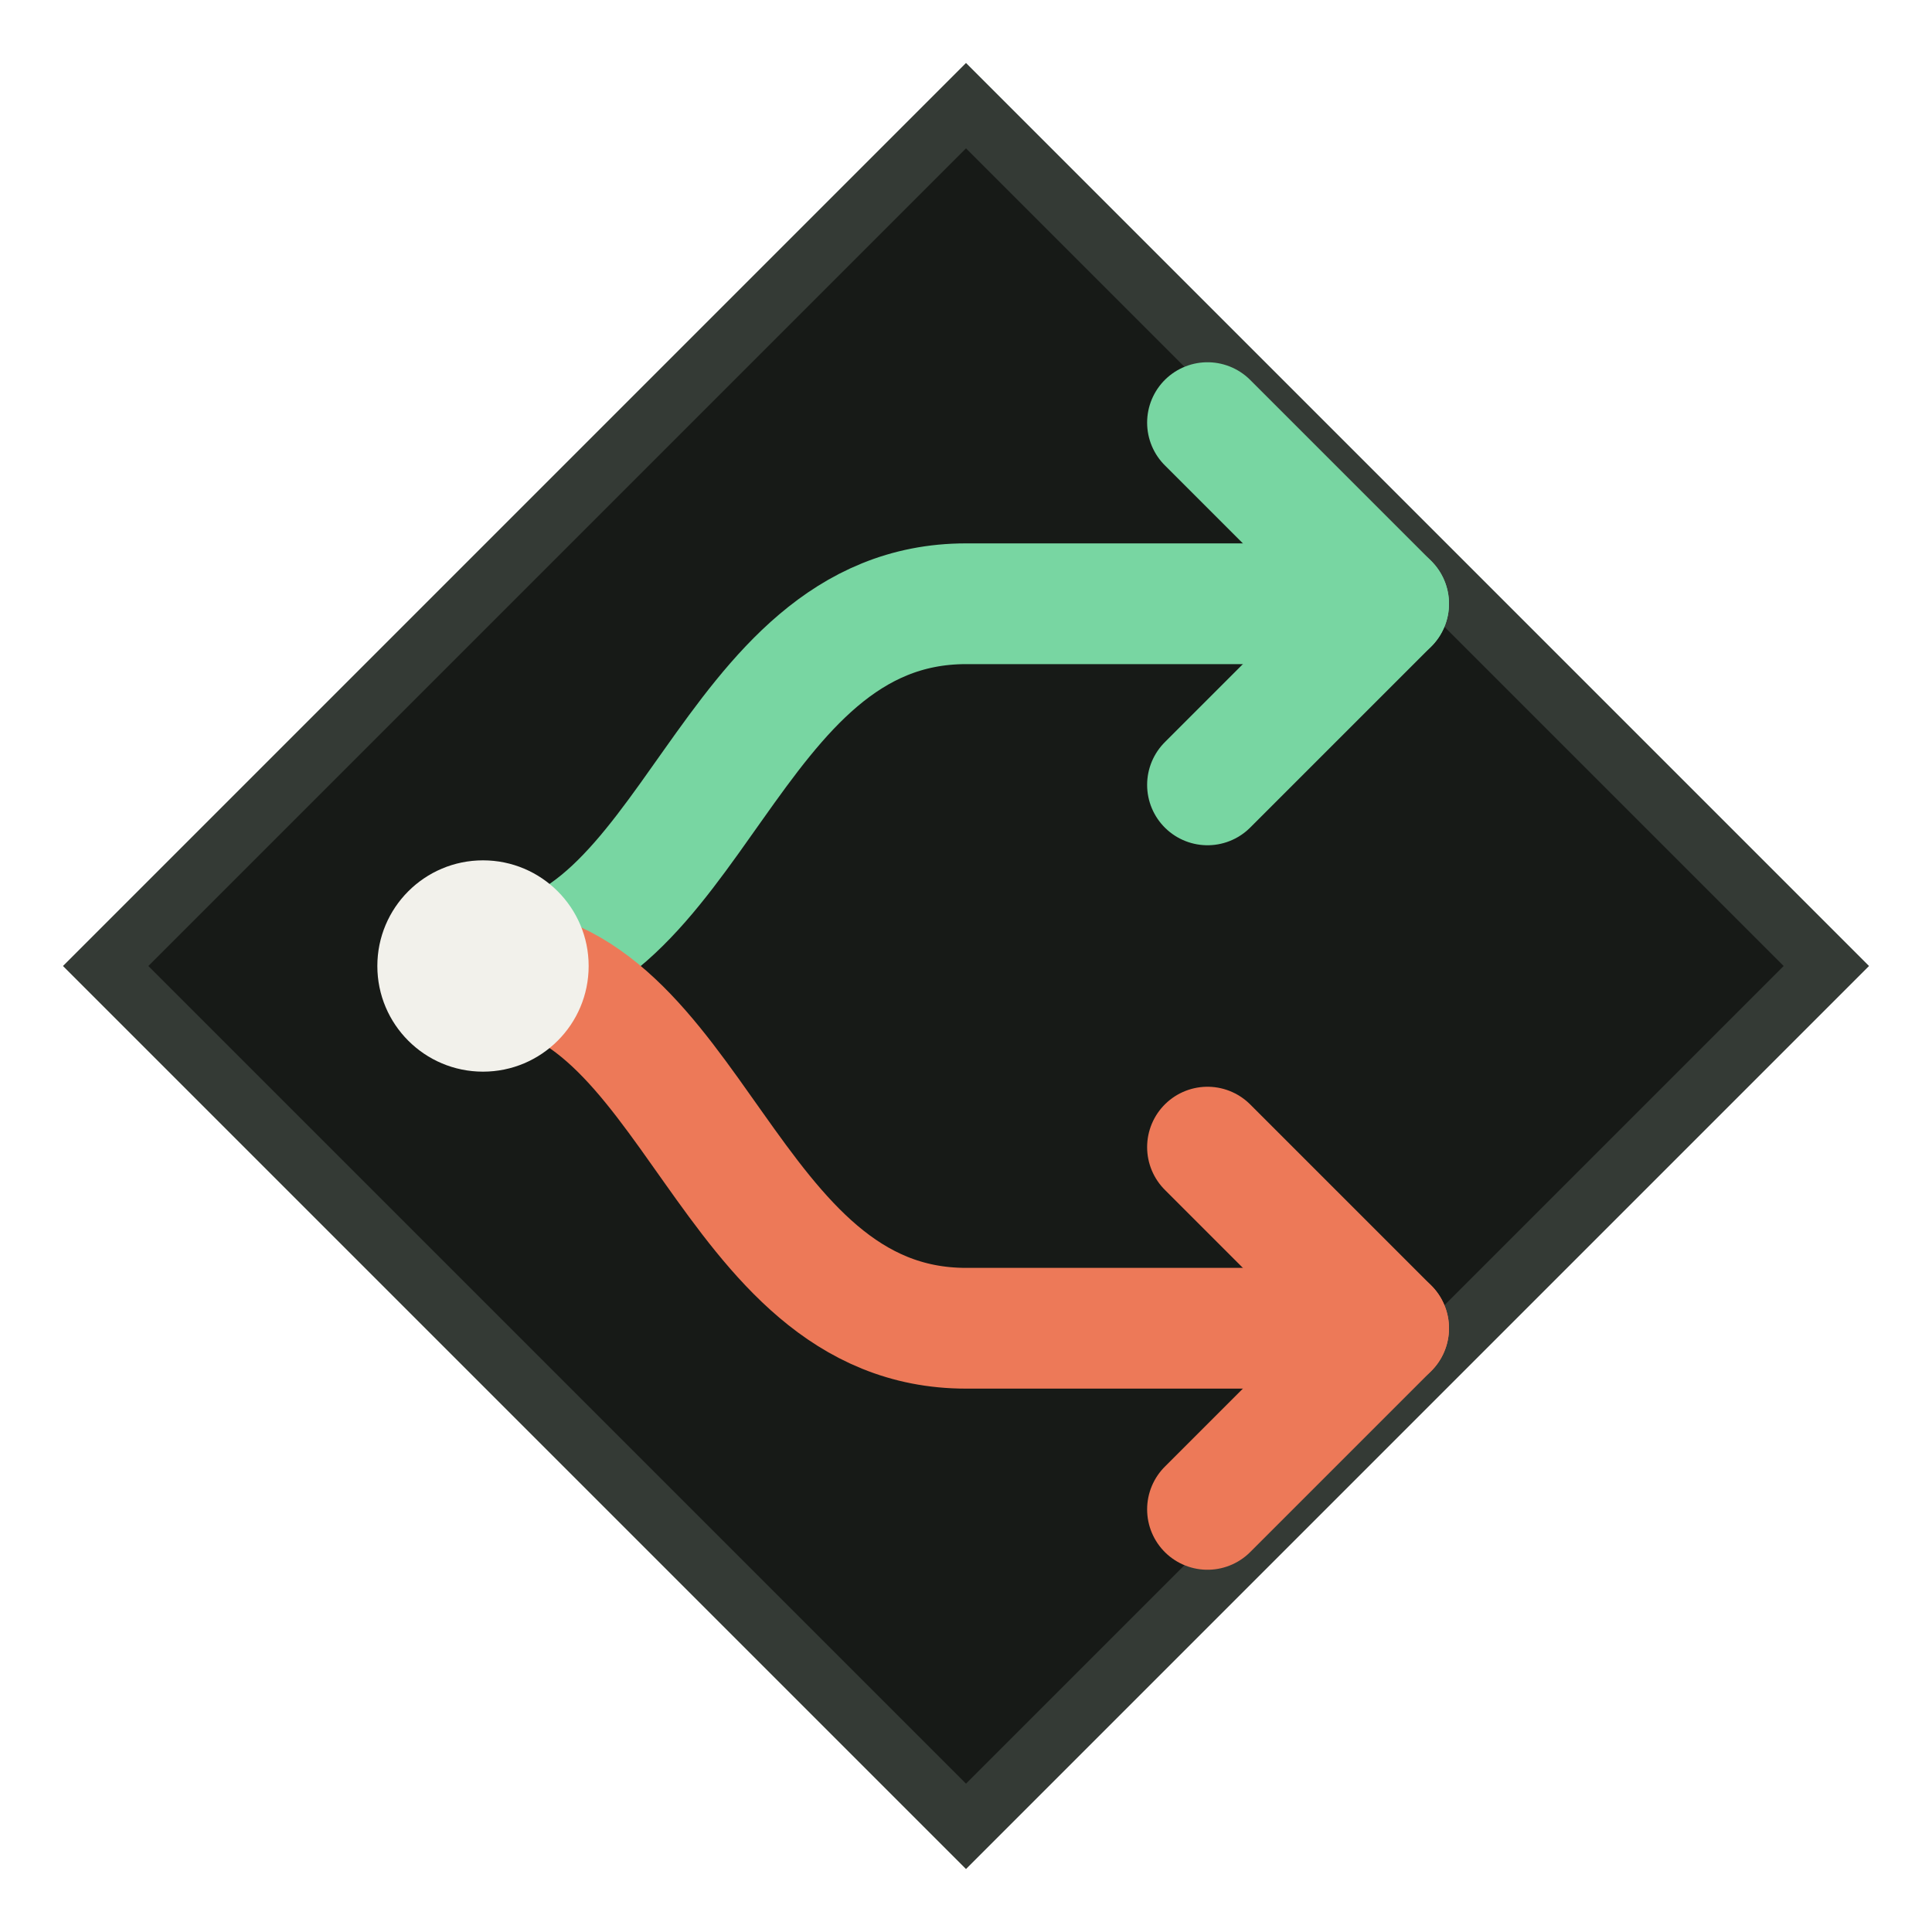
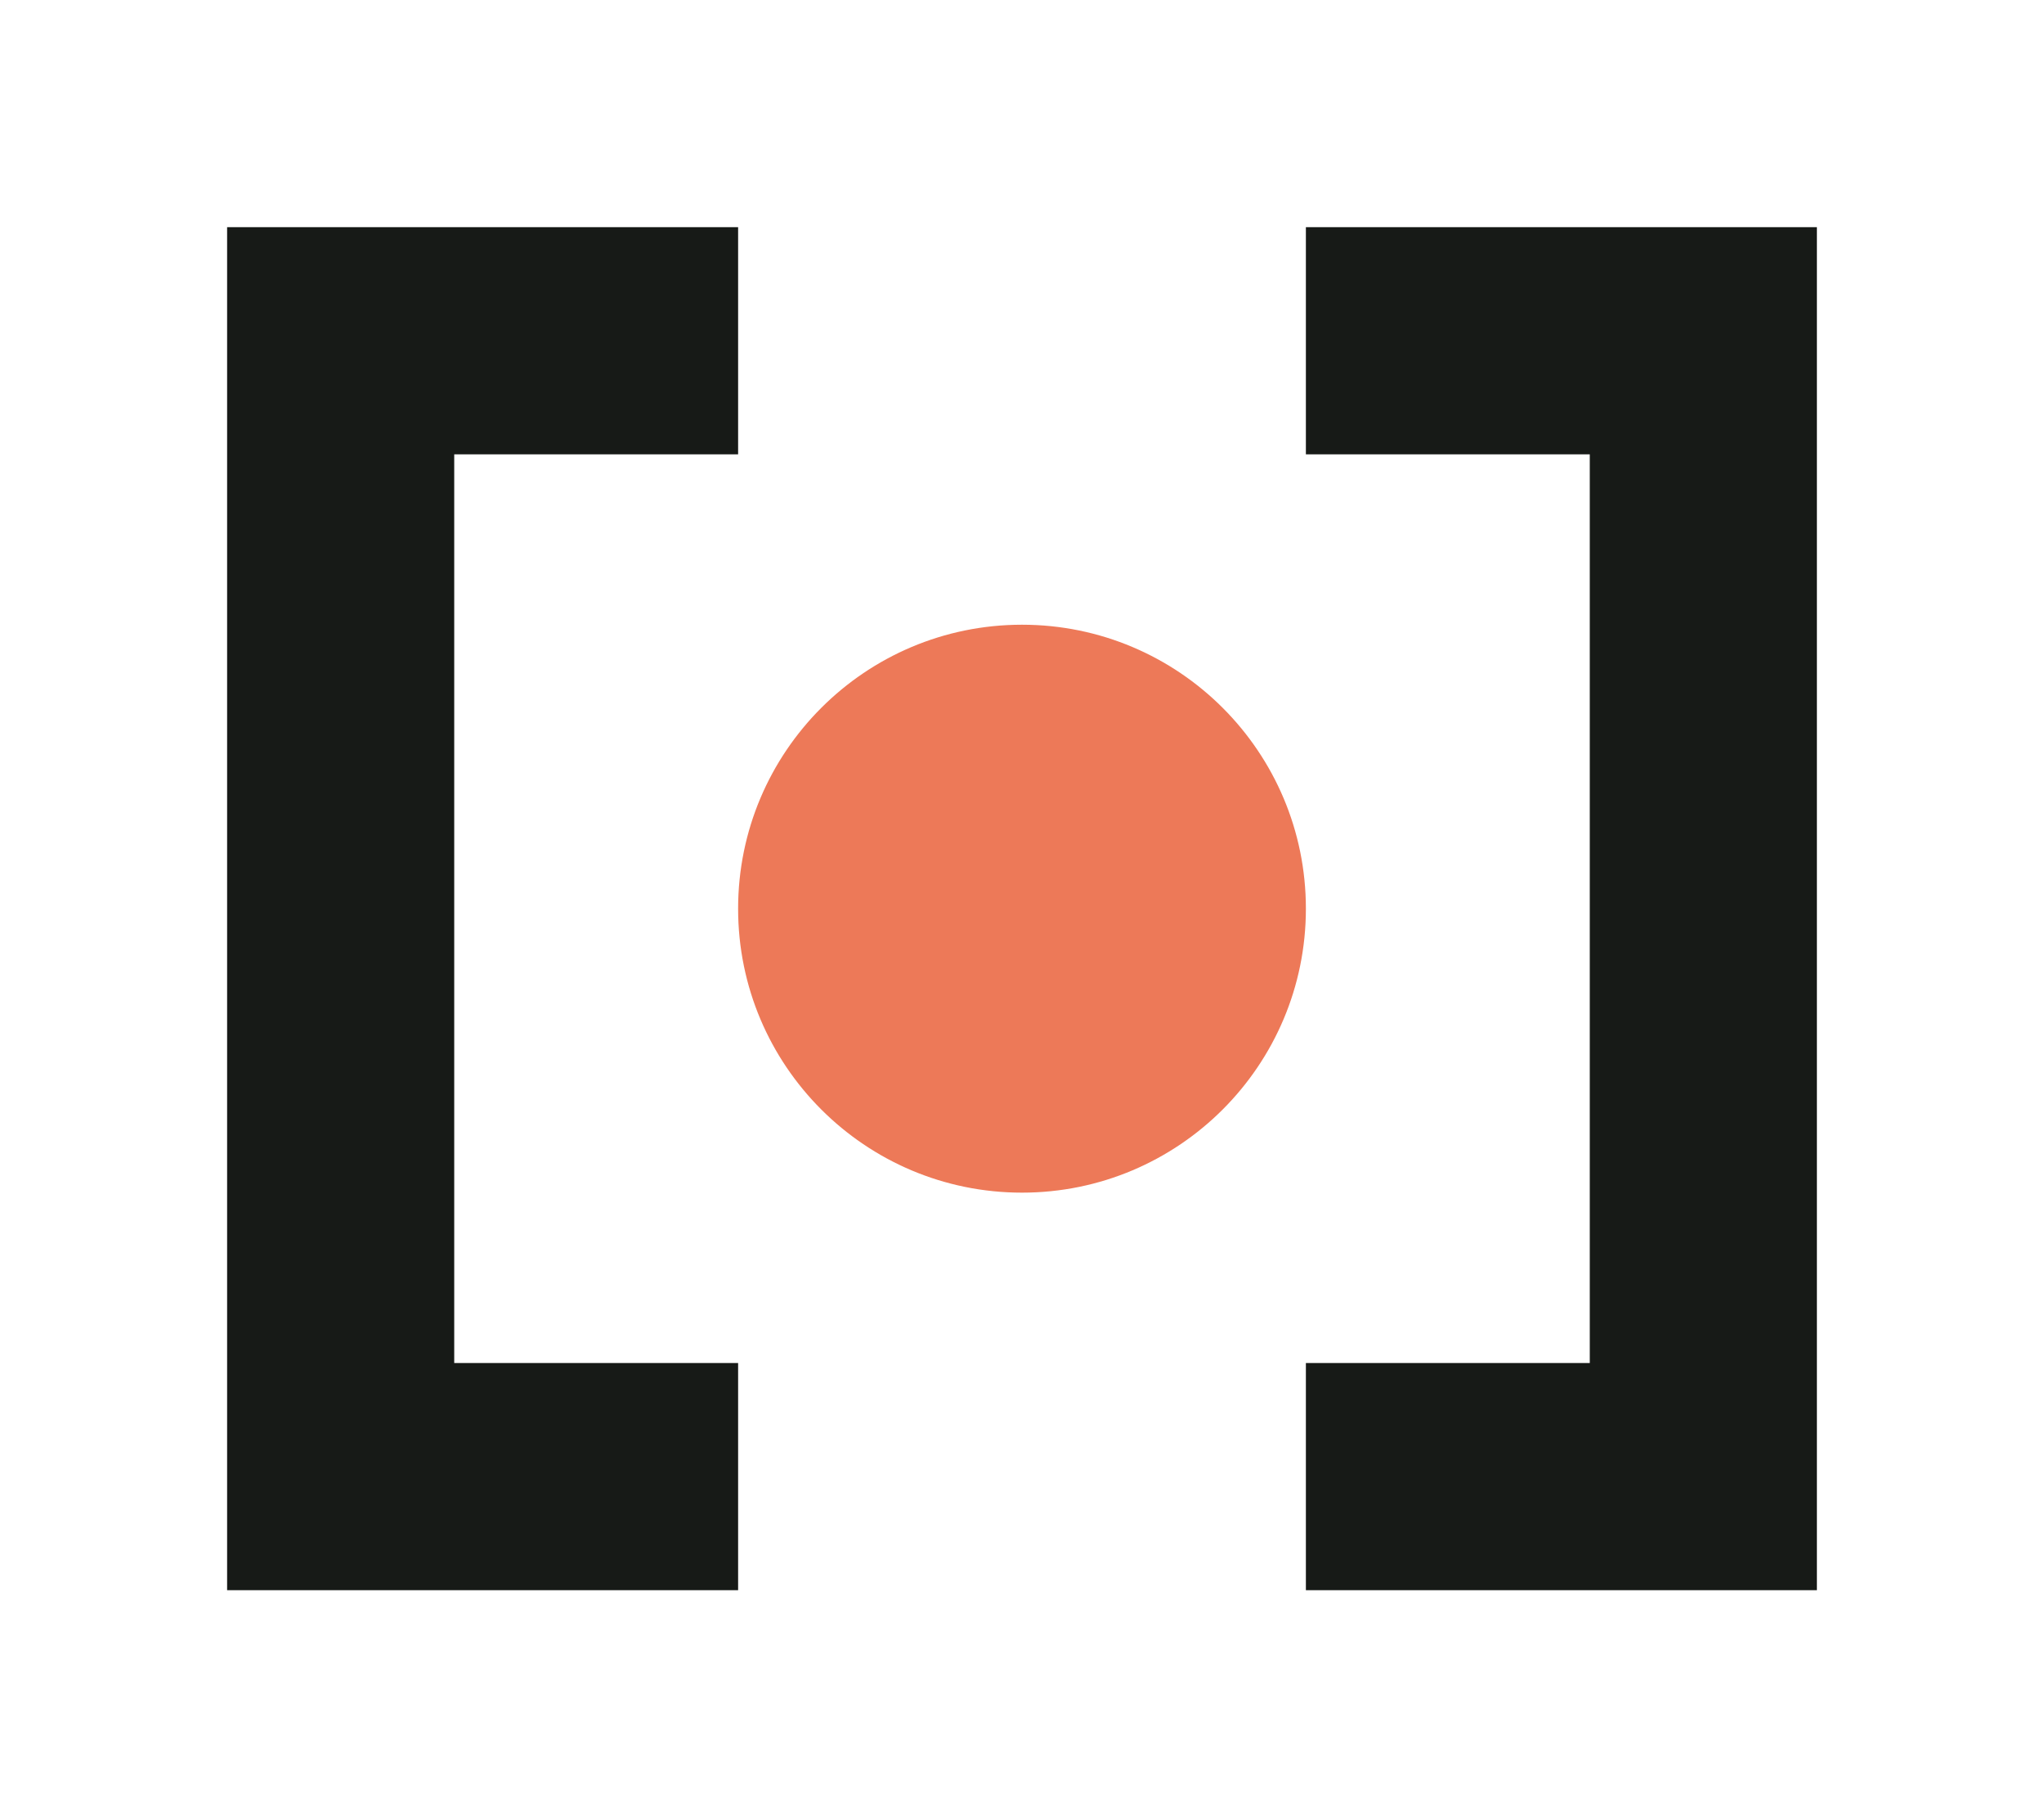
- <svg xmlns="http://www.w3.org/2000/svg" viewBox="0 0 32 32" fill="none">
-   <path id="diff-diamond" d="M16 1.75 30.25 16 16 30.25 1.75 16 16 1.75Z" fill="#171a17" stroke="#343a35" />
-   <g id="added-arrow" stroke="#78d6a2" stroke-width="2" stroke-linecap="round" stroke-linejoin="round">
-     <path d="M8 16c3.5 0 4-6 8-6h7" />
-     <path d="m20 7 3 3-3 3" />
+ <svg xmlns="http://www.w3.org/2000/svg" width="144" height="128" viewBox="0 0 144 128" role="img" aria-labelledby="title desc">
+   <style>#left-bracket, #right-bracket {fill: #171A17;}@media (prefers-color-scheme: dark) {#left-bracket, #right-bracket {fill: #F2F1EB;}}</style>
+   <g transform="translate(16 16) scale(1)">
+     <g id="maida-symbol">
+       <path id="left-bracket" d="M0 0H36V16H16V80H36V96H0Z" />
+       <circle id="core-dot" fill="#ED7958" cx="56" cy="48" r="20" />
+       <path id="right-bracket" d="M112 0H76V16H96V80H76V96H112Z" />
+     </g>
  </g>
-   <g id="changed-arrow" stroke="#ed7958" stroke-width="2" stroke-linecap="round" stroke-linejoin="round">
-     <path d="M8 16c3.5 0 4 6 8 6h7" />
-     <path d="m20 19 3 3-3 3" />
-   </g>
-   <circle cx="8" cy="16" r="1.75" fill="#f2f1eb" />
</svg>
